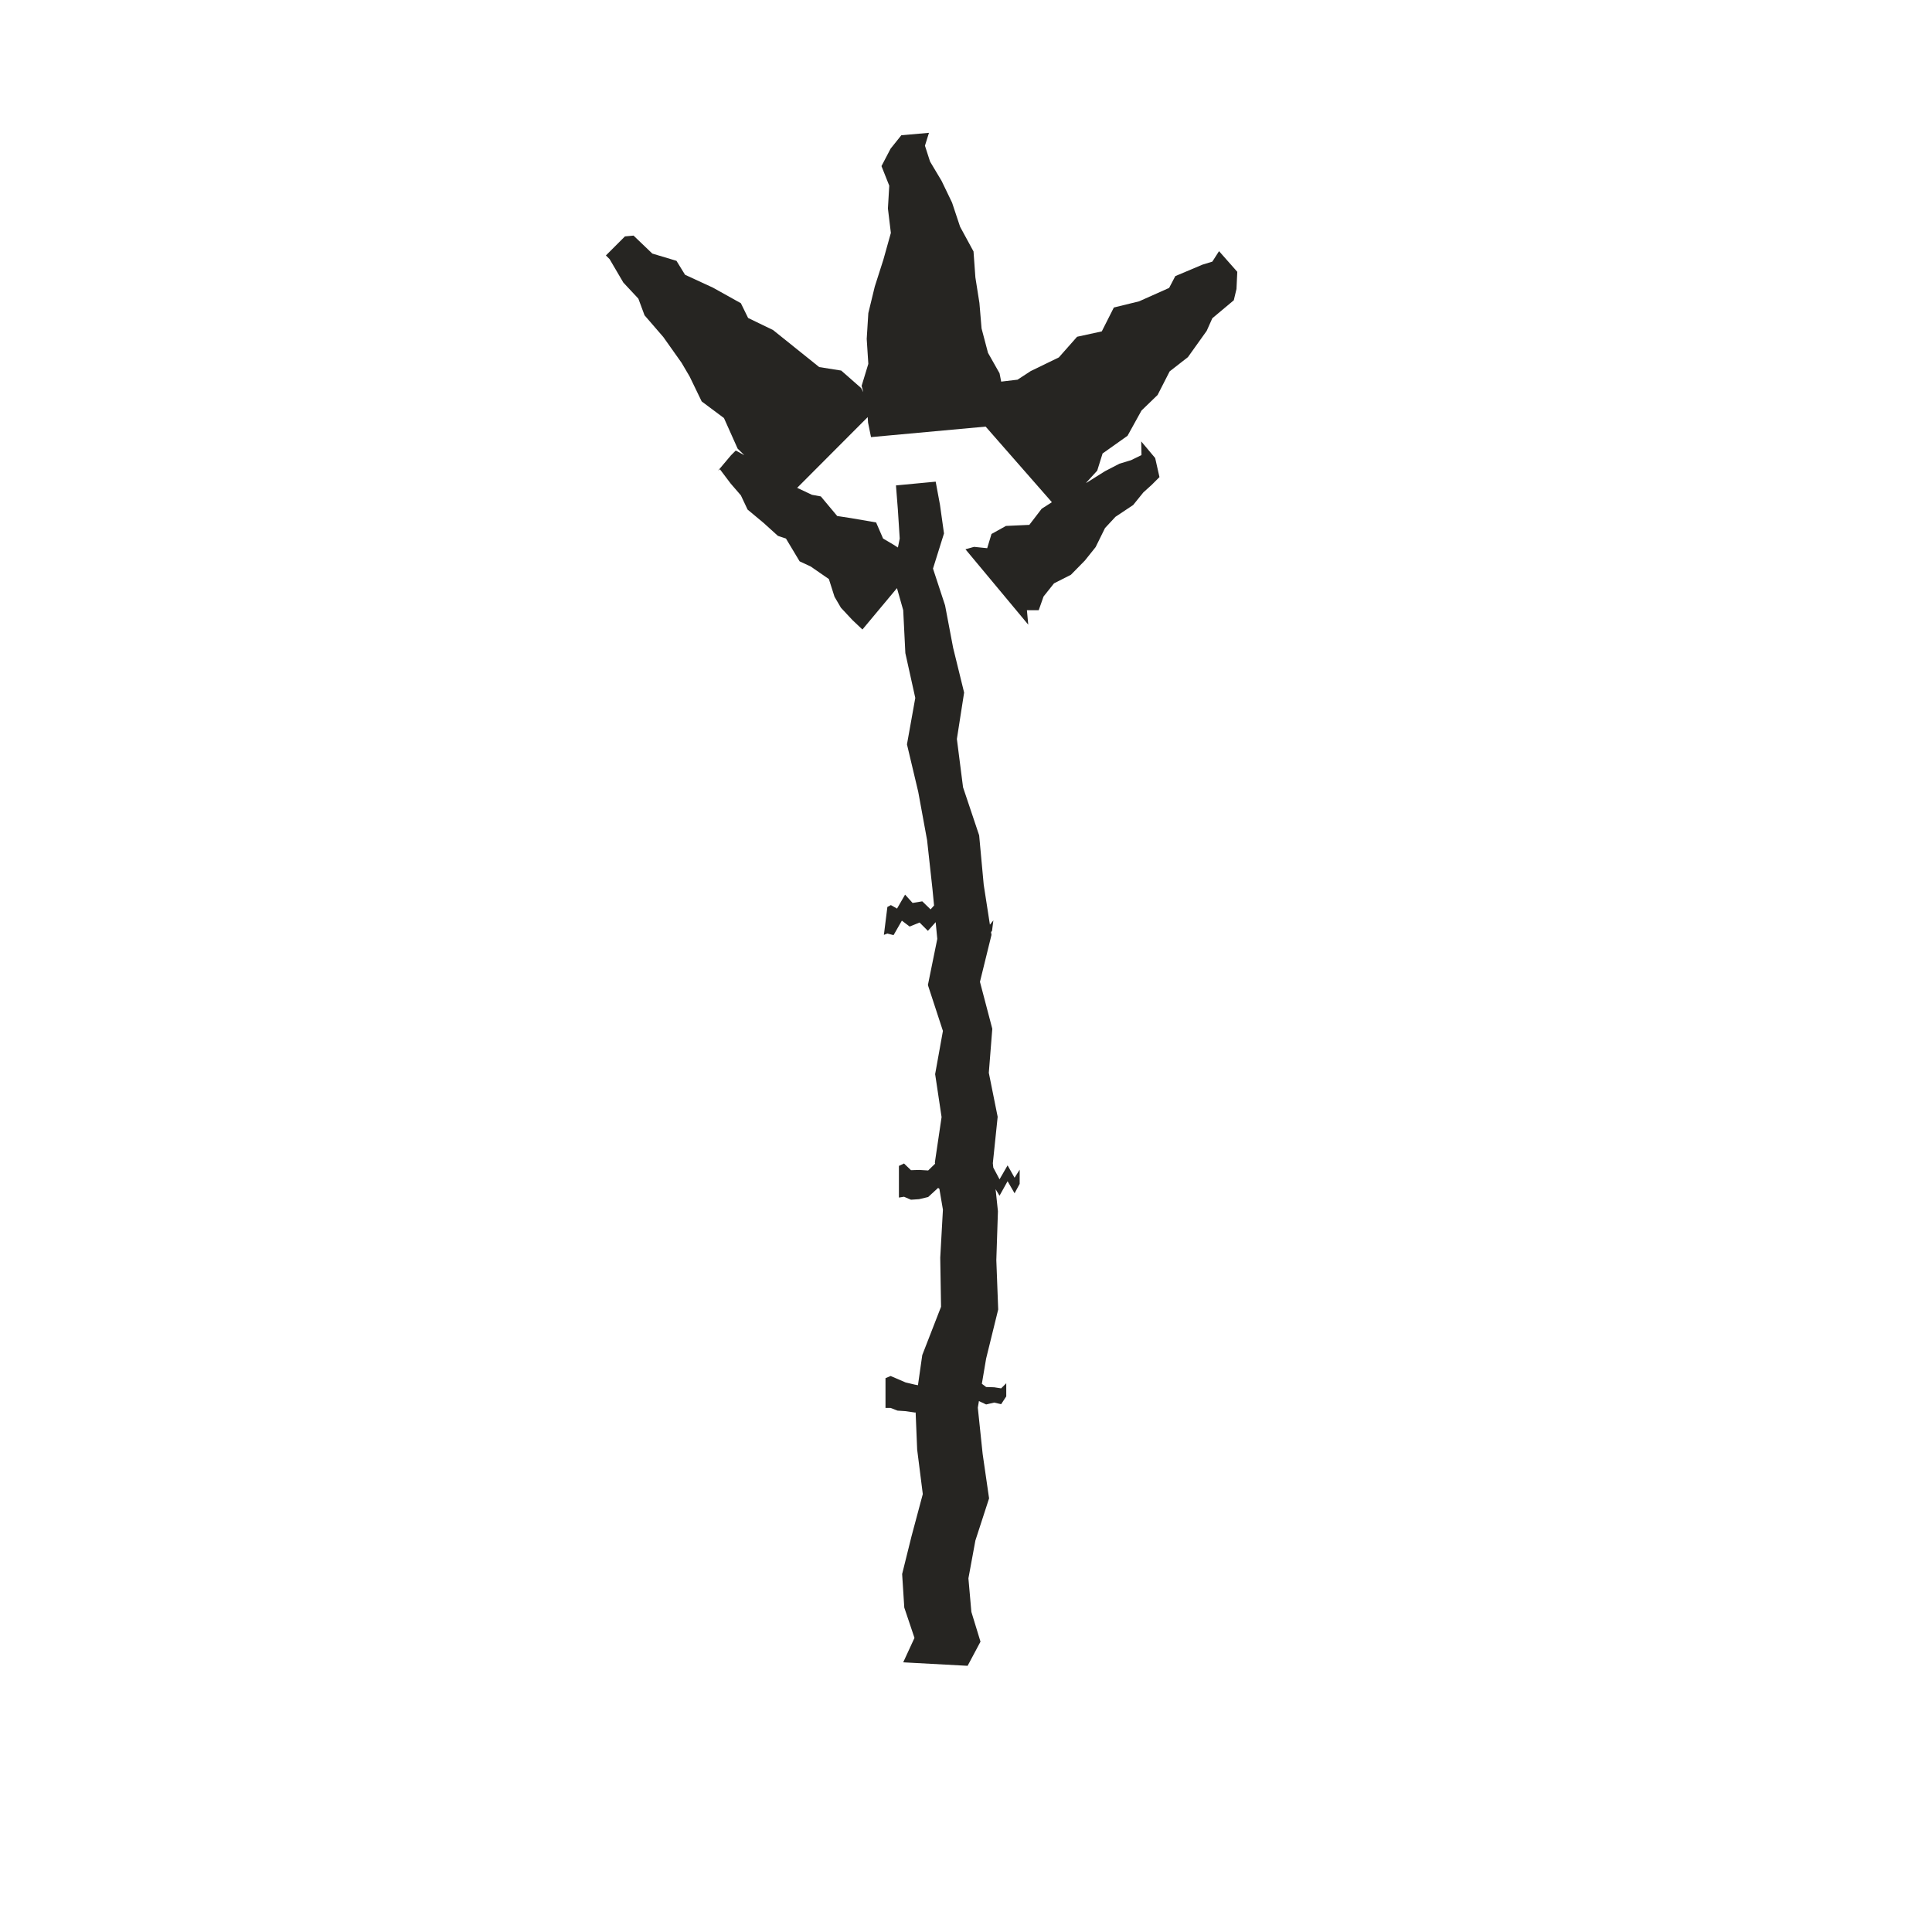
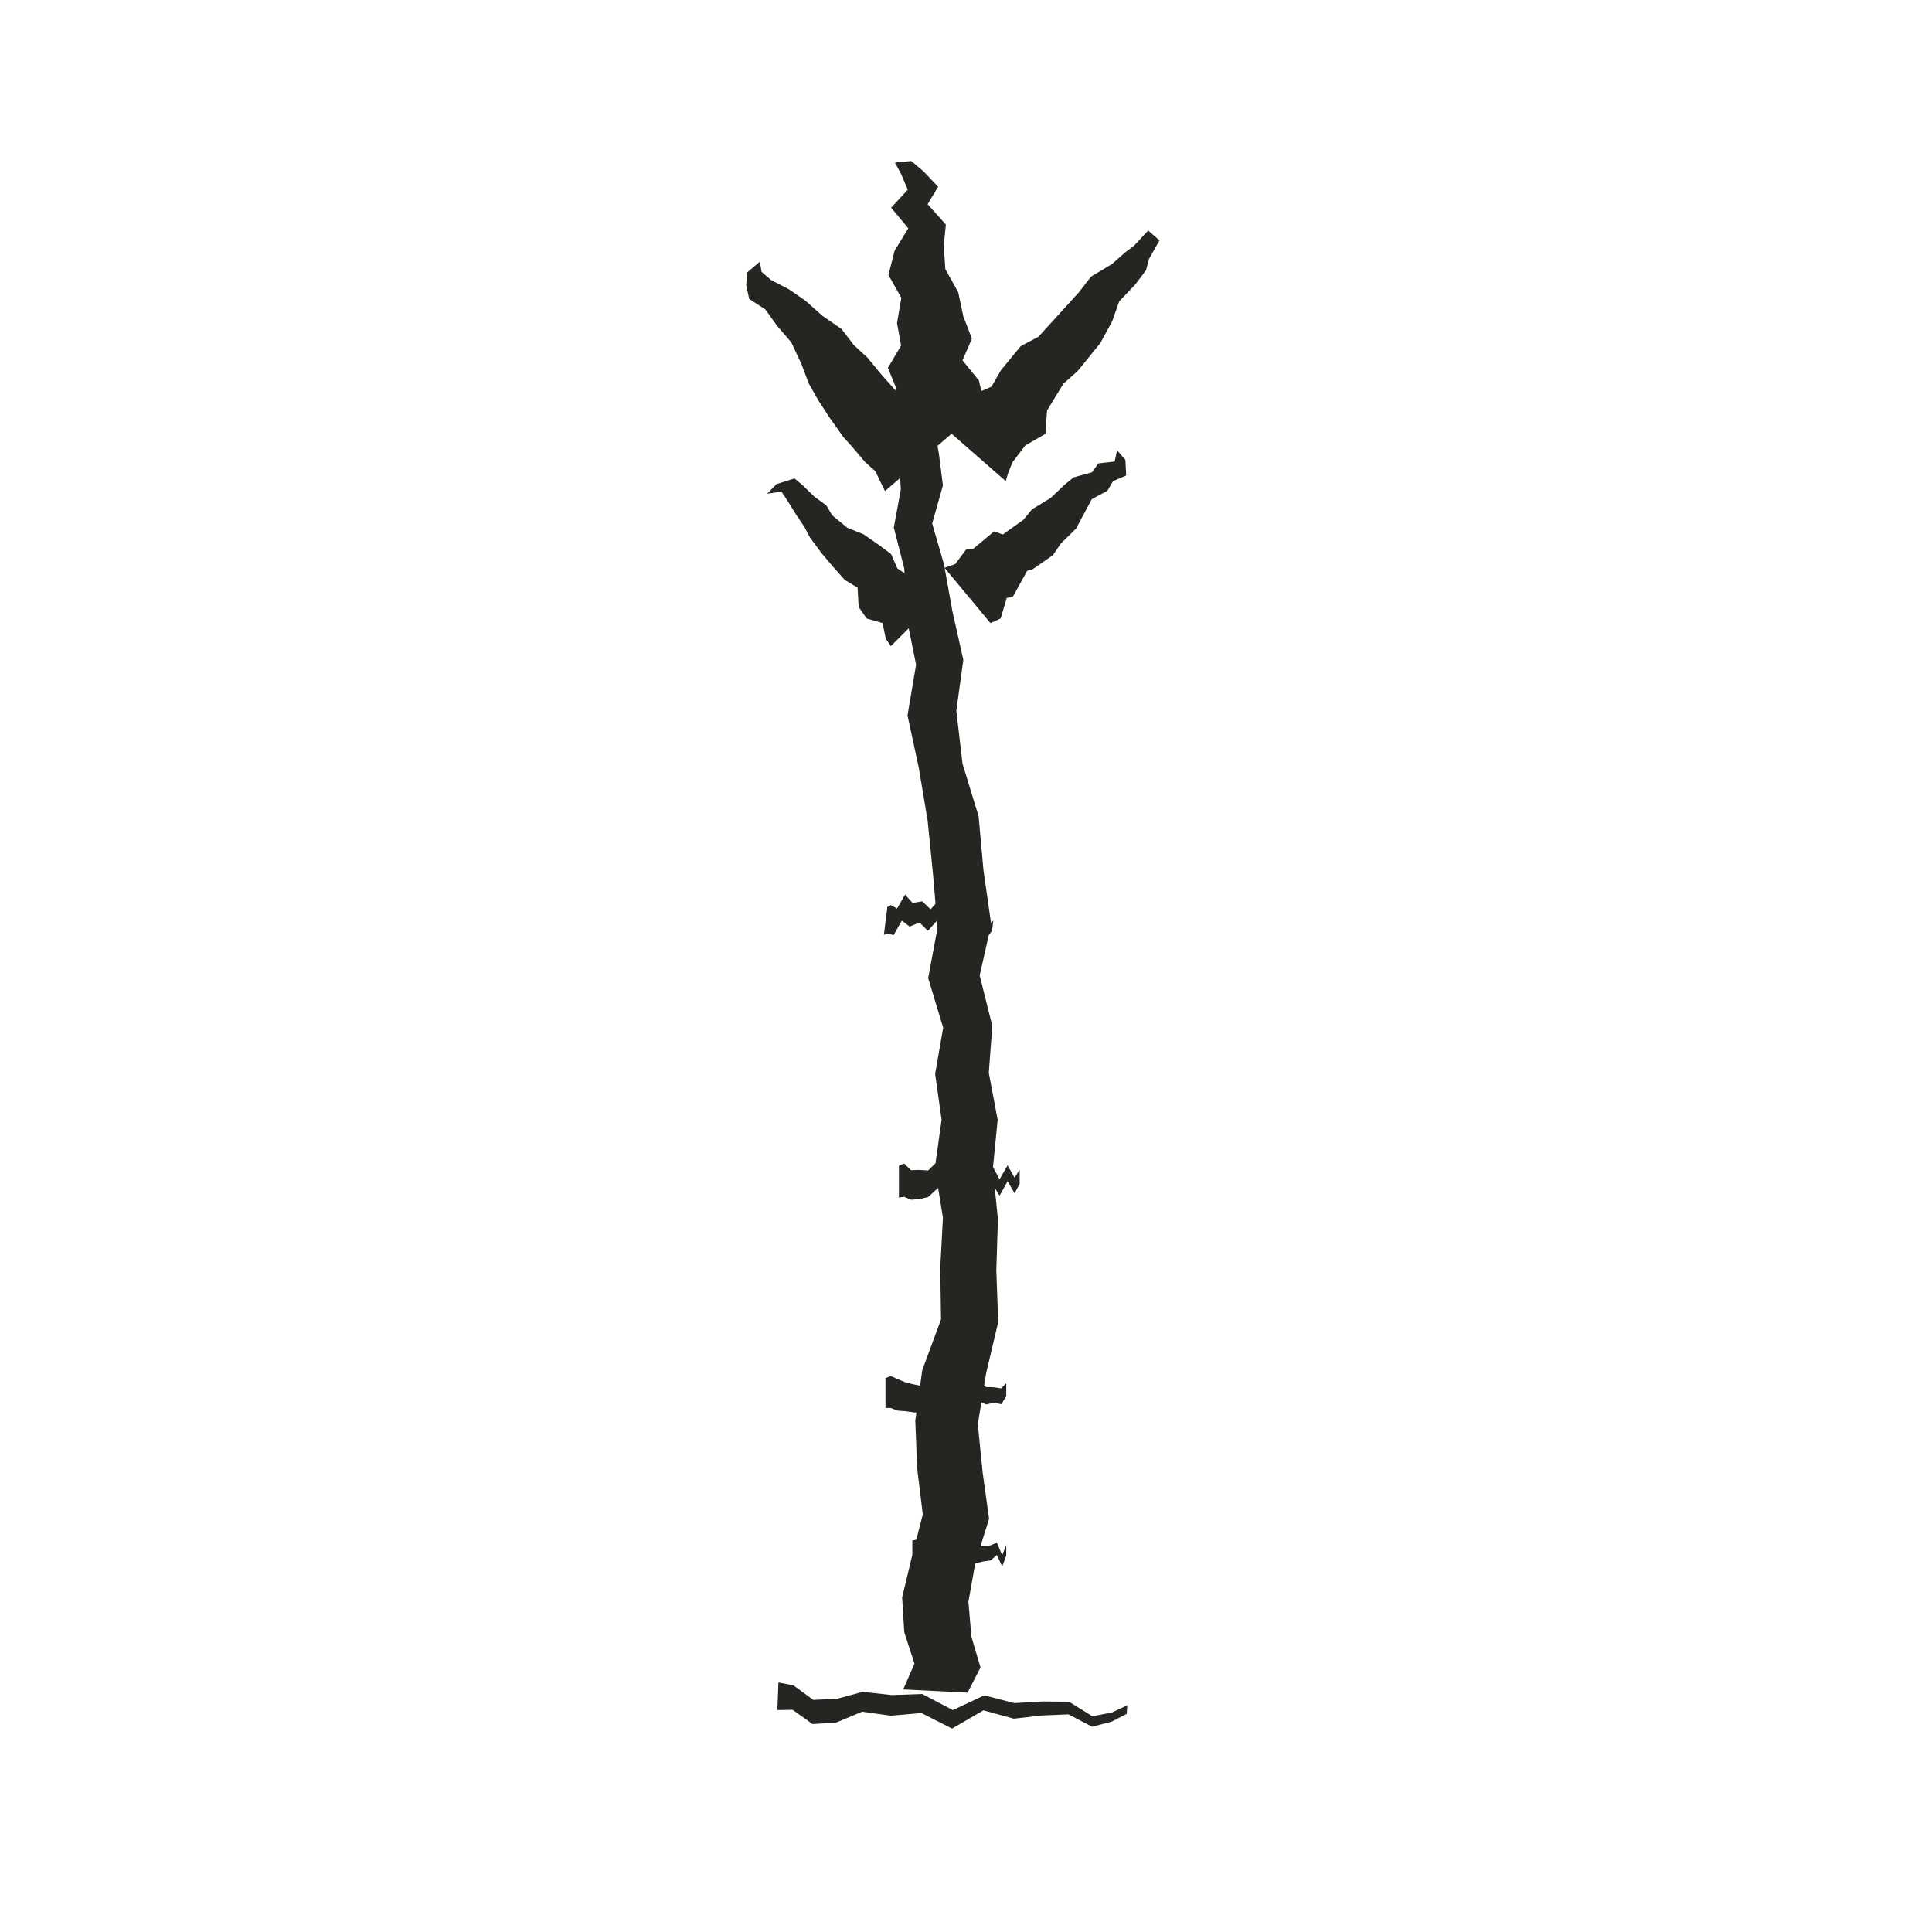
<svg xmlns="http://www.w3.org/2000/svg" viewBox="0 0 72 72" role="img" aria-label="flora / birch" data-pua="U+F1410" data-castalia-style="sumi-e-ink-wash-v1" data-ink-stroke-system="tapered-v1">
-   <path d="M 36.06,62.08 L 36.54,61.18 L 36.20,60.07 L 36.09,58.82 L 36.35,57.41 L 36.86,55.84 L 36.62,54.18 L 36.44,52.46 L 36.75,50.63 L 37.20,48.80 L 37.13,46.96 L 37.19,45.14 L 37.00,43.35 L 37.18,41.62 L 36.85,39.98 L 36.98,38.34 L 36.52,36.59 L 36.95,34.84 L 36.66,32.97 L 36.49,31.13 L 35.89,29.34 L 35.66,27.54 L 35.93,25.81 L 35.52,24.14 L 35.22,22.56 L 34.77,21.19 L 35.18,19.88 L 35.03,18.81 L 34.87,17.95 L 33.39,18.09 L 33.46,18.98 L 33.53,20.07 L 33.27,21.36 L 33.66,22.74 L 33.74,24.34 L 34.11,26.01 L 33.80,27.74 L 34.22,29.51 L 34.55,31.31 L 34.75,33.13 L 34.93,34.99 L 34.58,36.71 L 35.14,38.42 L 34.85,40.03 L 35.09,41.63 L 34.84,43.32 L 35.14,45.08 L 35.04,46.87 L 35.07,48.70 L 34.37,50.50 L 34.11,52.32 L 34.18,54.02 L 34.39,55.68 L 33.97,57.25 L 33.62,58.66 L 33.70,59.91 L 34.08,61.04 L 33.66,61.95 Z M 33.00,52.47 L 33.19,52.47 L 33.45,52.57 L 33.75,52.59 L 34.09,52.64 L 34.46,52.63 L 34.85,52.15 L 35.25,52.54 L 35.65,52.15 L 36.04,52.67 L 36.41,52.18 L 36.75,52.34 L 37.05,52.27 L 37.31,52.33 L 37.50,52.04 L 37.50,51.55 L 37.31,51.74 L 37.05,51.70 L 36.75,51.69 L 36.41,51.43 L 36.04,51.91 L 35.65,51.40 L 35.25,51.72 L 34.85,51.23 L 34.46,51.67 L 34.09,51.60 L 33.75,51.52 L 33.45,51.39 L 33.19,51.28 L 33.00,51.36 Z M 33.50,44.63 L 33.69,44.60 L 33.95,44.71 L 34.25,44.69 L 34.59,44.61 L 34.96,44.27 L 35.35,44.53 L 35.75,44.72 L 36.15,44.11 L 36.54,44.19 L 36.91,44.00 L 37.25,44.56 L 37.55,44.02 L 37.81,44.47 L 38.00,44.12 L 38.00,43.59 L 37.81,43.89 L 37.55,43.43 L 37.25,43.95 L 36.91,43.31 L 36.54,43.47 L 36.15,43.34 L 35.75,43.91 L 35.35,43.60 L 34.96,43.26 L 34.59,43.62 L 34.25,43.60 L 33.95,43.61 L 33.69,43.36 L 33.50,43.45 Z M 32.94,34.84 L 33.07,34.79 L 33.30,34.85 L 33.61,34.31 L 33.90,34.53 L 34.27,34.38 L 34.58,34.69 L 34.92,34.31 L 35.34,34.80 L 35.64,34.33 L 36.02,34.83 L 36.33,34.64 L 36.61,34.93 L 36.80,34.91 L 36.97,34.69 L 37.02,34.30 L 36.86,34.50 L 36.67,34.44 L 36.39,34.11 L 36.10,34.20 L 35.71,33.71 L 35.42,34.09 L 35.02,33.51 L 34.68,33.89 L 34.37,33.59 L 34.01,33.65 L 33.73,33.34 L 33.43,33.86 L 33.20,33.73 L 33.07,33.80 Z M 32.71,15.17 L 32.36,14.97 L 32.09,14.46 L 31.35,13.81 L 30.53,13.68 L 29.62,12.95 L 28.81,12.30 L 27.88,11.85 L 27.61,11.30 L 26.57,10.72 L 25.53,10.24 L 25.21,9.72 L 24.31,9.45 L 23.61,8.78 L 23.29,8.81 L 22.58,9.52 L 22.72,9.66 L 23.23,10.53 L 23.79,11.13 L 24.02,11.75 L 24.72,12.56 L 25.40,13.52 L 25.70,14.03 L 26.15,14.96 L 26.98,15.58 L 27.49,16.72 L 27.97,17.19 L 28.39,18.15 L 28.83,18.50 L 28.98,18.91 Z M 38.24,15.76 L 37.79,15.26 L 37.40,14.67 L 37.25,13.91 L 36.82,13.15 L 36.58,12.24 L 36.50,11.29 L 36.35,10.34 L 36.28,9.37 L 35.78,8.45 L 35.48,7.55 L 35.09,6.74 L 34.66,6.02 L 34.47,5.43 L 34.62,4.95 L 33.59,5.04 L 33.19,5.54 L 32.85,6.19 L 33.14,6.92 L 33.09,7.77 L 33.20,8.68 L 32.92,9.68 L 32.60,10.68 L 32.36,11.67 L 32.30,12.63 L 32.36,13.56 L 32.11,14.38 L 32.31,15.13 L 32.35,15.75 L 32.46,16.29 Z M 39.73,19.32 L 39.95,18.97 L 40.46,18.01 L 40.89,17.54 L 41.09,16.90 L 42.02,16.24 L 42.54,15.30 L 43.14,14.72 L 43.59,13.84 L 44.27,13.31 L 44.97,12.33 L 45.18,11.86 L 45.98,11.19 L 46.08,10.77 L 46.11,10.13 L 45.43,9.36 L 45.18,9.75 L 44.82,9.86 L 43.80,10.29 L 43.57,10.73 L 42.45,11.23 L 41.51,11.46 L 41.06,12.35 L 40.14,12.55 L 39.46,13.32 L 38.41,13.83 L 37.92,14.15 L 37.16,14.24 L 36.32,14.82 L 36.05,15.12 Z M 34.26,20.92 L 33.83,20.64 L 33.30,20.30 L 32.91,20.07 L 32.65,19.47 L 31.72,19.31 L 31.20,19.23 L 30.59,18.50 L 30.26,18.44 L 29.60,18.13 L 28.84,17.81 L 28.45,17.46 L 27.99,17.10 L 27.42,16.79 L 27.24,16.97 L 26.76,17.54 L 26.83,17.49 L 27.23,18.02 L 27.61,18.46 L 27.86,18.99 L 28.46,19.49 L 28.99,19.97 L 29.29,20.07 L 29.80,20.92 L 30.21,21.11 L 30.89,21.58 L 31.10,22.24 L 31.34,22.65 L 31.77,23.11 L 32.14,23.46 Z M 38.32,23.28 L 38.27,22.74 L 38.71,22.74 L 38.89,22.23 L 39.28,21.74 L 39.91,21.42 L 40.43,20.89 L 40.83,20.39 L 41.18,19.68 L 41.57,19.26 L 42.23,18.82 L 42.61,18.35 L 42.92,18.07 L 43.21,17.78 L 43.05,17.07 L 42.53,16.45 L 42.54,16.96 L 42.15,17.15 L 41.72,17.28 L 41.18,17.56 L 40.51,17.98 L 39.97,18.23 L 39.35,18.62 L 38.82,18.96 L 38.36,19.56 L 37.49,19.60 L 36.95,19.90 L 36.79,20.43 L 36.30,20.38 L 35.98,20.47 Z" fill="#262522" />
+   <path d="M 36.06,63.08 L 36.54,62.14 L 36.20,60.99 L 36.09,59.69 L 36.35,58.23 L 36.86,56.60 L 36.62,54.87 L 36.44,53.08 L 36.75,51.18 L 37.20,49.27 L 37.13,47.34 L 37.19,45.44 L 37.00,43.56 L 37.18,41.73 L 36.85,39.98 L 36.98,38.23 L 36.51,36.35 L 36.94,34.45 L 36.65,32.42 L 36.47,30.42 L 35.87,28.46 L 35.64,26.49 L 35.90,24.59 L 35.49,22.76 L 35.18,21.03 L 34.74,19.51 L 35.14,18.09 L 34.99,16.91 L 34.82,15.95 L 33.44,16.08 L 33.51,17.05 L 33.57,18.25 L 33.31,19.66 L 33.70,21.19 L 33.77,22.94 L 34.14,24.77 L 33.82,26.66 L 34.24,28.61 L 34.57,30.58 L 34.77,32.57 L 34.94,34.58 L 34.59,36.45 L 35.15,38.30 L 34.85,40.02 L 35.09,41.73 L 34.84,43.52 L 35.14,45.38 L 35.04,47.26 L 35.07,49.17 L 34.37,51.06 L 34.11,52.94 L 34.18,54.72 L 34.39,56.44 L 33.97,58.07 L 33.62,59.53 L 33.70,60.83 L 34.08,62.00 L 33.66,62.96 Z M 33.00,52.47 L 33.19,52.47 L 33.45,52.57 L 33.75,52.59 L 34.09,52.64 L 34.46,52.63 L 34.85,52.15 L 35.25,52.54 L 35.65,52.15 L 36.04,52.67 L 36.41,52.18 L 36.75,52.34 L 37.05,52.27 L 37.31,52.33 L 37.50,52.04 L 37.50,51.55 L 37.31,51.74 L 37.05,51.70 L 36.75,51.69 L 36.41,51.43 L 36.04,51.91 L 35.65,51.40 L 35.25,51.72 L 34.85,51.23 L 34.46,51.67 L 34.09,51.60 L 33.75,51.52 L 33.45,51.39 L 33.19,51.28 L 33.00,51.36 Z M 33.50,44.63 L 33.69,44.60 L 33.95,44.71 L 34.25,44.69 L 34.59,44.61 L 34.96,44.27 L 35.35,44.53 L 35.75,44.72 L 36.15,44.11 L 36.54,44.19 L 36.91,44.00 L 37.25,44.56 L 37.55,44.02 L 37.81,44.47 L 38.00,44.12 L 38.00,43.59 L 37.81,43.89 L 37.55,43.43 L 37.25,43.95 L 36.91,43.31 L 36.54,43.47 L 36.15,43.34 L 35.75,43.91 L 35.35,43.60 L 34.96,43.26 L 34.59,43.62 L 34.25,43.60 L 33.95,43.61 L 33.69,43.36 L 33.50,43.45 Z M 32.94,34.84 L 33.07,34.79 L 33.30,34.85 L 33.61,34.31 L 33.90,34.53 L 34.27,34.38 L 34.58,34.69 L 34.92,34.31 L 35.34,34.80 L 35.64,34.33 L 36.02,34.83 L 36.33,34.64 L 36.61,34.93 L 36.80,34.91 L 36.97,34.69 L 37.02,34.30 L 36.86,34.50 L 36.67,34.44 L 36.39,34.11 L 36.10,34.20 L 35.71,33.71 L 35.42,34.09 L 35.02,33.51 L 34.68,33.89 L 34.37,33.59 L 34.01,33.65 L 33.73,33.34 L 33.43,33.86 L 33.20,33.73 L 33.07,33.80 Z M 34.00,58.47 L 34.15,58.40 L 34.35,58.40 L 34.58,58.74 L 34.85,58.26 L 35.14,58.60 L 35.44,58.53 L 35.75,58.44 L 36.06,58.20 L 36.36,58.26 L 36.65,58.19 L 36.92,58.15 L 37.15,57.95 L 37.35,58.38 L 37.50,57.97 L 37.50,57.57 L 37.35,57.96 L 37.15,57.49 L 36.92,57.59 L 36.65,57.63 L 36.36,57.61 L 36.06,57.45 L 35.75,57.73 L 35.44,57.69 L 35.14,57.79 L 34.85,57.35 L 34.58,57.74 L 34.35,57.32 L 34.15,57.38 L 34.00,57.41 Z M 35.55,16.09 L 35.04,15.49 L 34.51,15.27 L 34.03,14.67 L 33.41,14.59 L 32.83,13.94 L 32.33,13.33 L 31.82,12.86 L 31.36,12.26 L 30.65,11.77 L 30.02,11.21 L 29.40,10.78 L 28.74,10.44 L 28.38,10.13 L 28.32,9.75 L 27.85,10.15 L 27.81,10.63 L 27.92,11.14 L 28.52,11.53 L 28.95,12.13 L 29.49,12.76 L 29.86,13.55 L 30.14,14.29 L 30.49,14.91 L 30.92,15.57 L 31.43,16.29 L 31.74,16.63 L 32.24,17.22 L 32.62,17.56 L 32.98,18.30 Z M 36.75,15.78 L 36.53,15.36 L 36.64,14.86 L 36.48,14.18 L 35.87,13.43 L 36.22,12.62 L 35.90,11.79 L 35.71,10.89 L 35.23,10.03 L 35.17,9.15 L 35.25,8.37 L 34.57,7.61 L 34.96,6.96 L 34.42,6.39 L 33.96,6.00 L 33.35,6.06 L 33.58,6.48 L 33.83,7.07 L 33.21,7.74 L 33.85,8.51 L 33.34,9.34 L 33.11,10.25 L 33.59,11.10 L 33.43,12.04 L 33.58,12.88 L 33.09,13.71 L 33.41,14.49 L 33.21,15.20 L 32.75,15.73 L 32.91,16.16 Z M 37.48,17.93 L 37.57,17.63 L 37.73,17.23 L 38.21,16.60 L 38.96,16.17 L 39.02,15.30 L 39.63,14.30 L 40.16,13.83 L 41.01,12.78 L 41.45,11.97 L 41.71,11.23 L 42.31,10.60 L 42.71,10.07 L 42.82,9.65 L 43.21,8.96 L 42.79,8.59 L 42.26,9.16 L 41.94,9.40 L 41.44,9.84 L 40.66,10.31 L 40.21,10.89 L 39.61,11.55 L 38.70,12.55 L 38.04,12.90 L 37.30,13.80 L 36.95,14.41 L 36.12,14.77 L 35.45,15.23 L 35.17,15.53 L 34.99,15.75 Z M 35.13,22.15 L 34.62,22.19 L 34.46,21.65 L 33.88,21.48 L 33.44,21.18 L 33.21,20.65 L 32.77,20.32 L 32.18,19.91 L 31.58,19.67 L 31.02,19.21 L 30.79,18.83 L 30.35,18.51 L 29.93,18.10 L 29.61,17.83 L 28.94,18.04 L 28.59,18.40 L 29.12,18.32 L 29.36,18.68 L 29.67,19.18 L 29.98,19.64 L 30.19,20.04 L 30.63,20.63 L 31.01,21.08 L 31.48,21.61 L 31.96,21.90 L 32.00,22.62 L 32.30,23.05 L 32.89,23.22 L 33.01,23.80 L 33.20,24.08 Z M 36.91,23.22 L 37.29,23.05 L 37.52,22.28 L 37.74,22.25 L 38.28,21.27 L 38.46,21.23 L 39.24,20.69 L 39.53,20.26 L 40.10,19.70 L 40.48,18.99 L 40.69,18.60 L 41.27,18.29 L 41.48,17.93 L 41.97,17.72 L 41.94,17.14 L 41.63,16.78 L 41.54,17.20 L 40.93,17.27 L 40.70,17.60 L 40.01,17.79 L 39.69,18.05 L 39.15,18.56 L 38.46,18.98 L 38.14,19.37 L 37.37,19.92 L 37.05,19.80 L 36.26,20.46 L 36.01,20.47 L 35.60,21.02 L 35.20,21.16 Z M 28.97,63.73 L 29.54,63.72 L 30.28,64.25 L 31.15,64.20 L 32.13,63.79 L 33.20,63.94 L 34.34,63.84 L 35.48,64.42 L 36.65,63.74 L 37.78,64.05 L 38.85,63.93 L 39.82,63.89 L 40.70,64.35 L 41.43,64.16 L 41.99,63.87 L 42.01,63.55 L 41.44,63.82 L 40.71,63.96 L 39.84,63.42 L 38.87,63.41 L 37.80,63.47 L 36.68,63.18 L 35.51,63.73 L 34.37,63.13 L 33.23,63.17 L 32.15,63.05 L 31.19,63.31 L 30.31,63.35 L 29.57,62.81 L 29.01,62.70 Z" fill="#262522" />
</svg>
